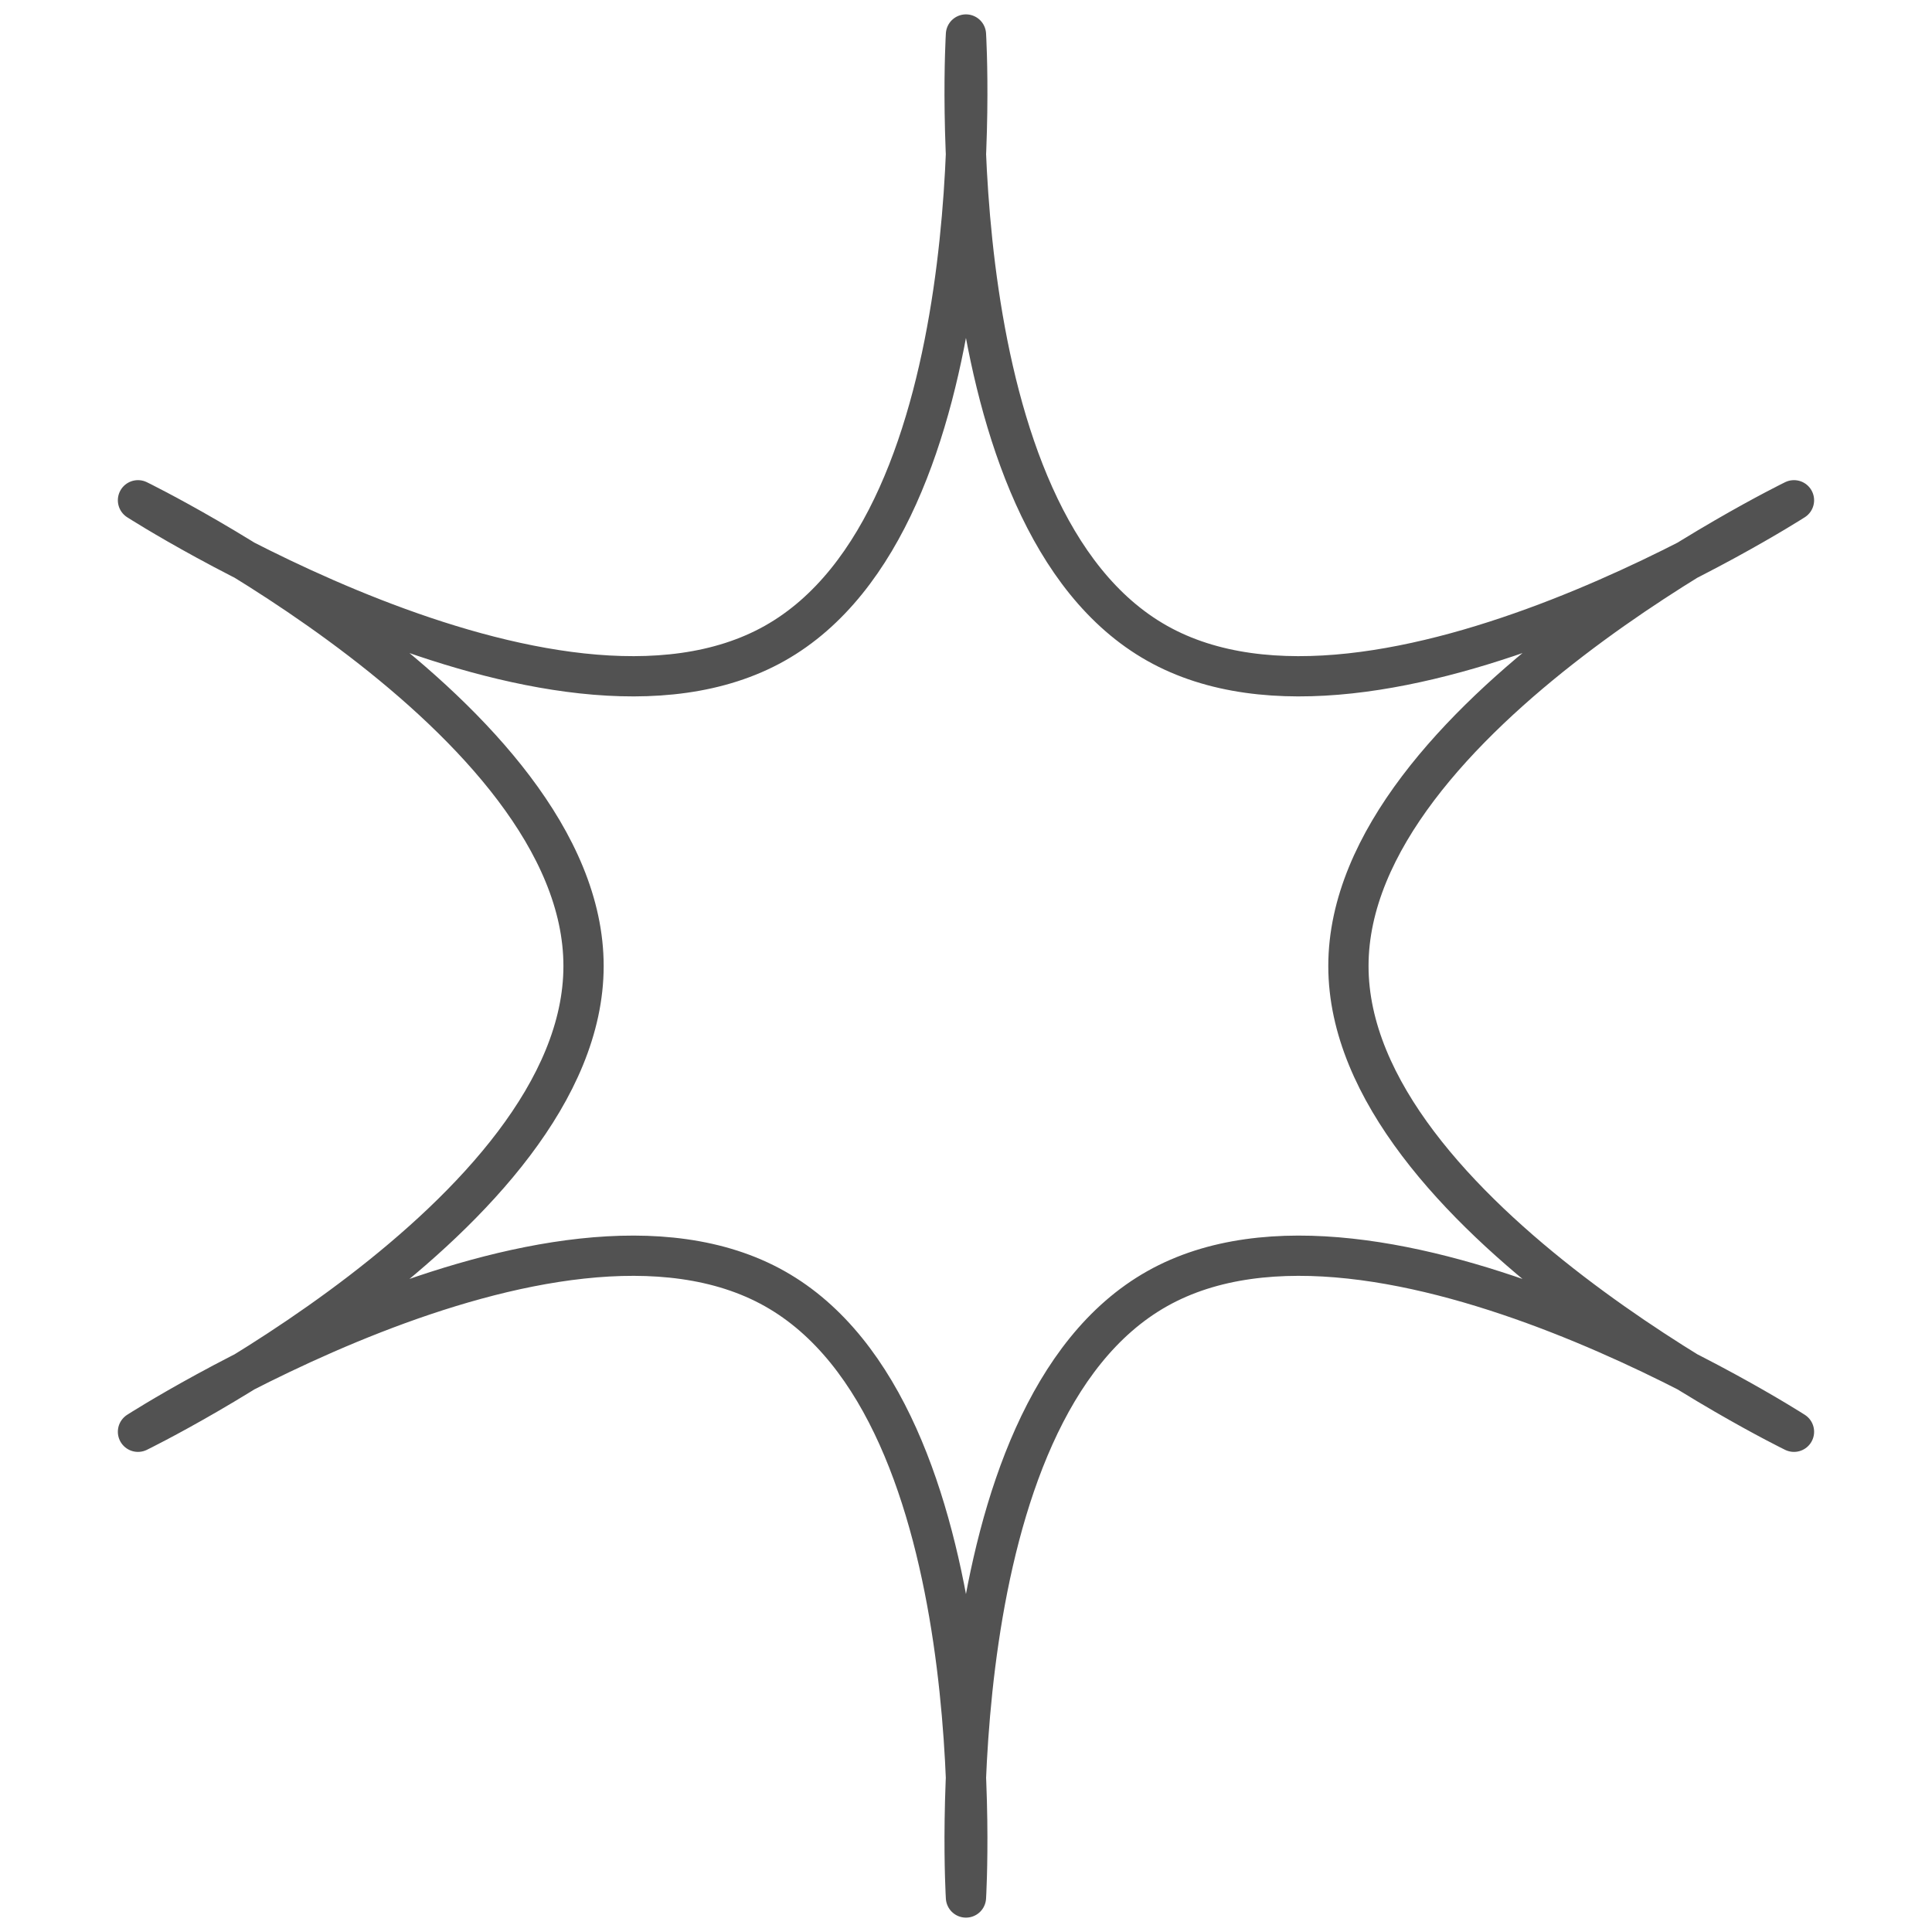
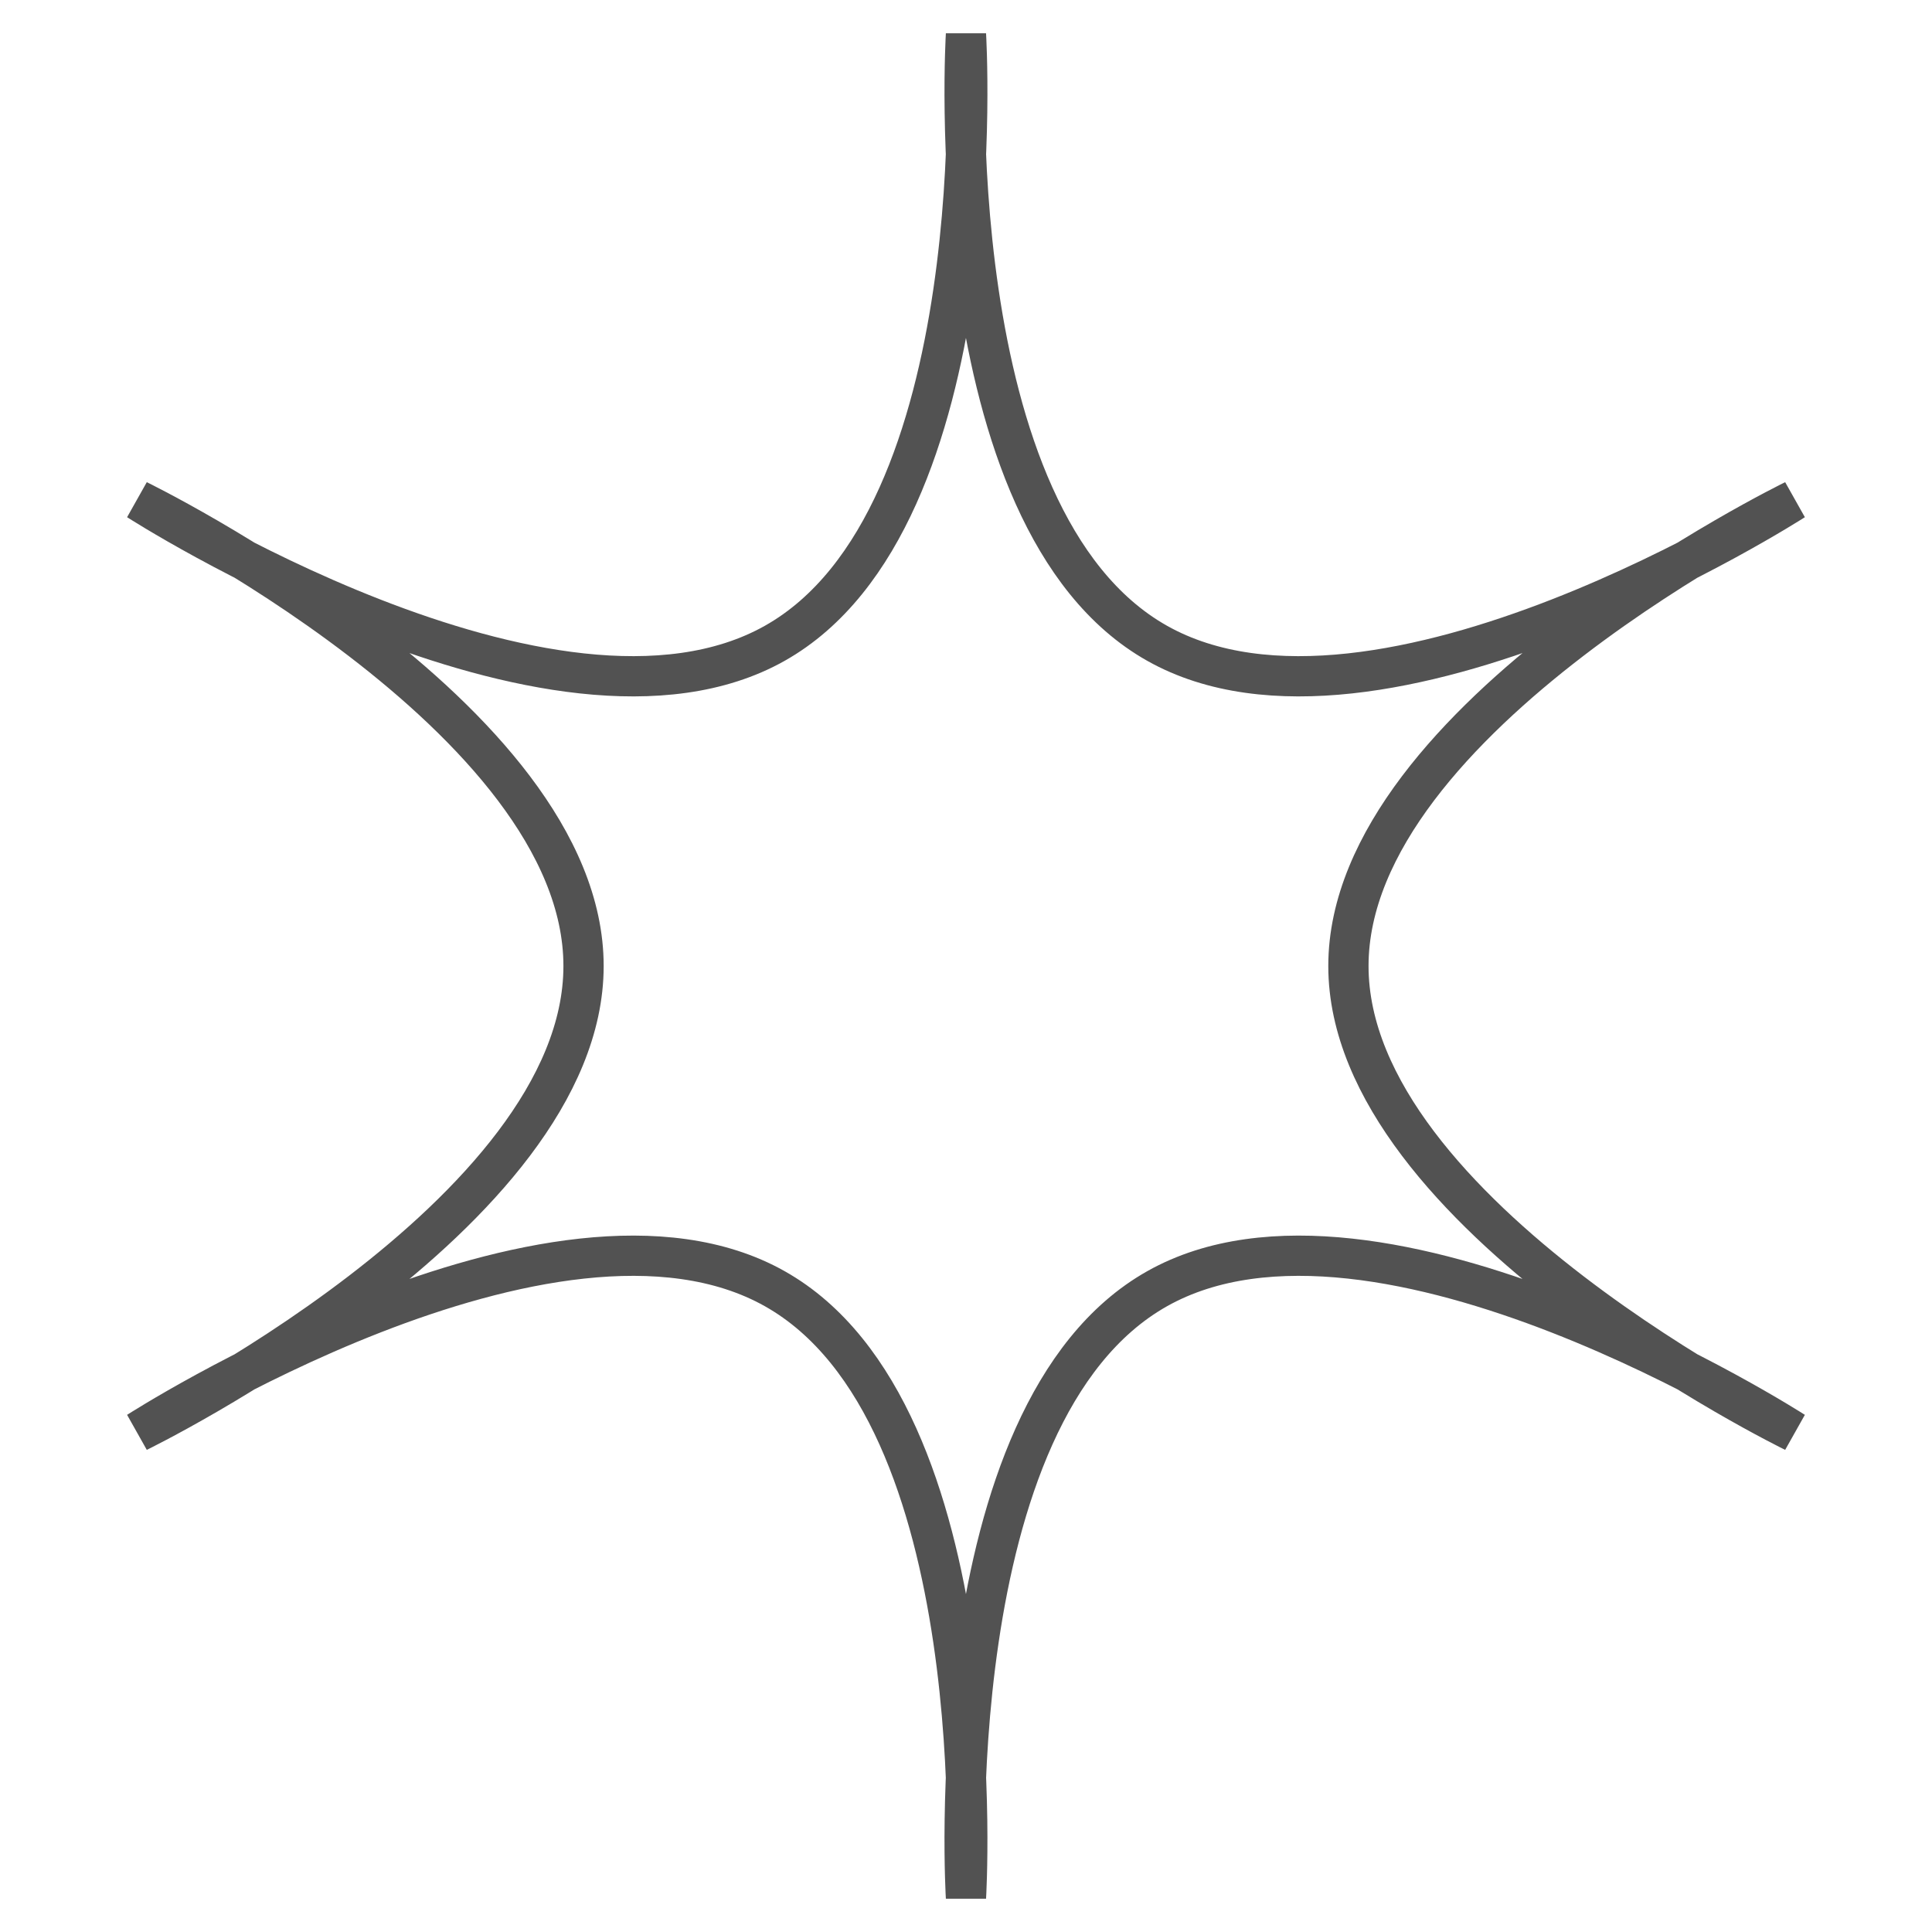
<svg xmlns="http://www.w3.org/2000/svg" width="48" height="48" viewBox="0 0 48 48" fill="none" id="svg1102395268_740">
-   <path d="M23.999 0.857C23.999 0.857 23.259 12.894 28.75 15.983C34.241 19.072 44.571 12.429 44.571 12.429C44.571 12.429 33.501 17.823 33.501 24C33.501 30.177 44.571 35.572 44.571 35.572C44.571 35.572 34.241 28.928 28.75 32.017C23.259 35.106 23.999 47.143 23.999 47.143C23.999 47.143 24.739 35.106 19.248 32.017C13.757 28.928 3.428 35.572 3.428 35.572C3.428 35.572 14.498 30.177 14.498 24C14.498 17.823 3.428 12.429 3.428 12.429C3.428 12.429 13.757 19.072 19.248 15.983C24.739 12.894 23.999 0.857 23.999 0.857Z" stroke="#525252" stroke-linejoin="round" />
+   <path d="M23.999 0.857C23.999 0.857 23.259 12.894 28.75 15.983C34.241 19.072 44.571 12.429 44.571 12.429C44.571 12.429 33.501 17.823 33.501 24C33.501 30.177 44.571 35.572 44.571 35.572C44.571 35.572 34.241 28.928 28.75 32.017C23.259 35.106 23.999 47.143 23.999 47.143C23.999 47.143 24.739 35.106 19.248 32.017C13.757 28.928 3.428 35.572 3.428 35.572C3.428 35.572 14.498 30.177 14.498 24C14.498 17.823 3.428 12.429 3.428 12.429C3.428 12.429 13.757 19.072 19.248 15.983C24.739 12.894 23.999 0.857 23.999 0.857Z" stroke="#525252" strokeLinejoin="round" />
</svg>
